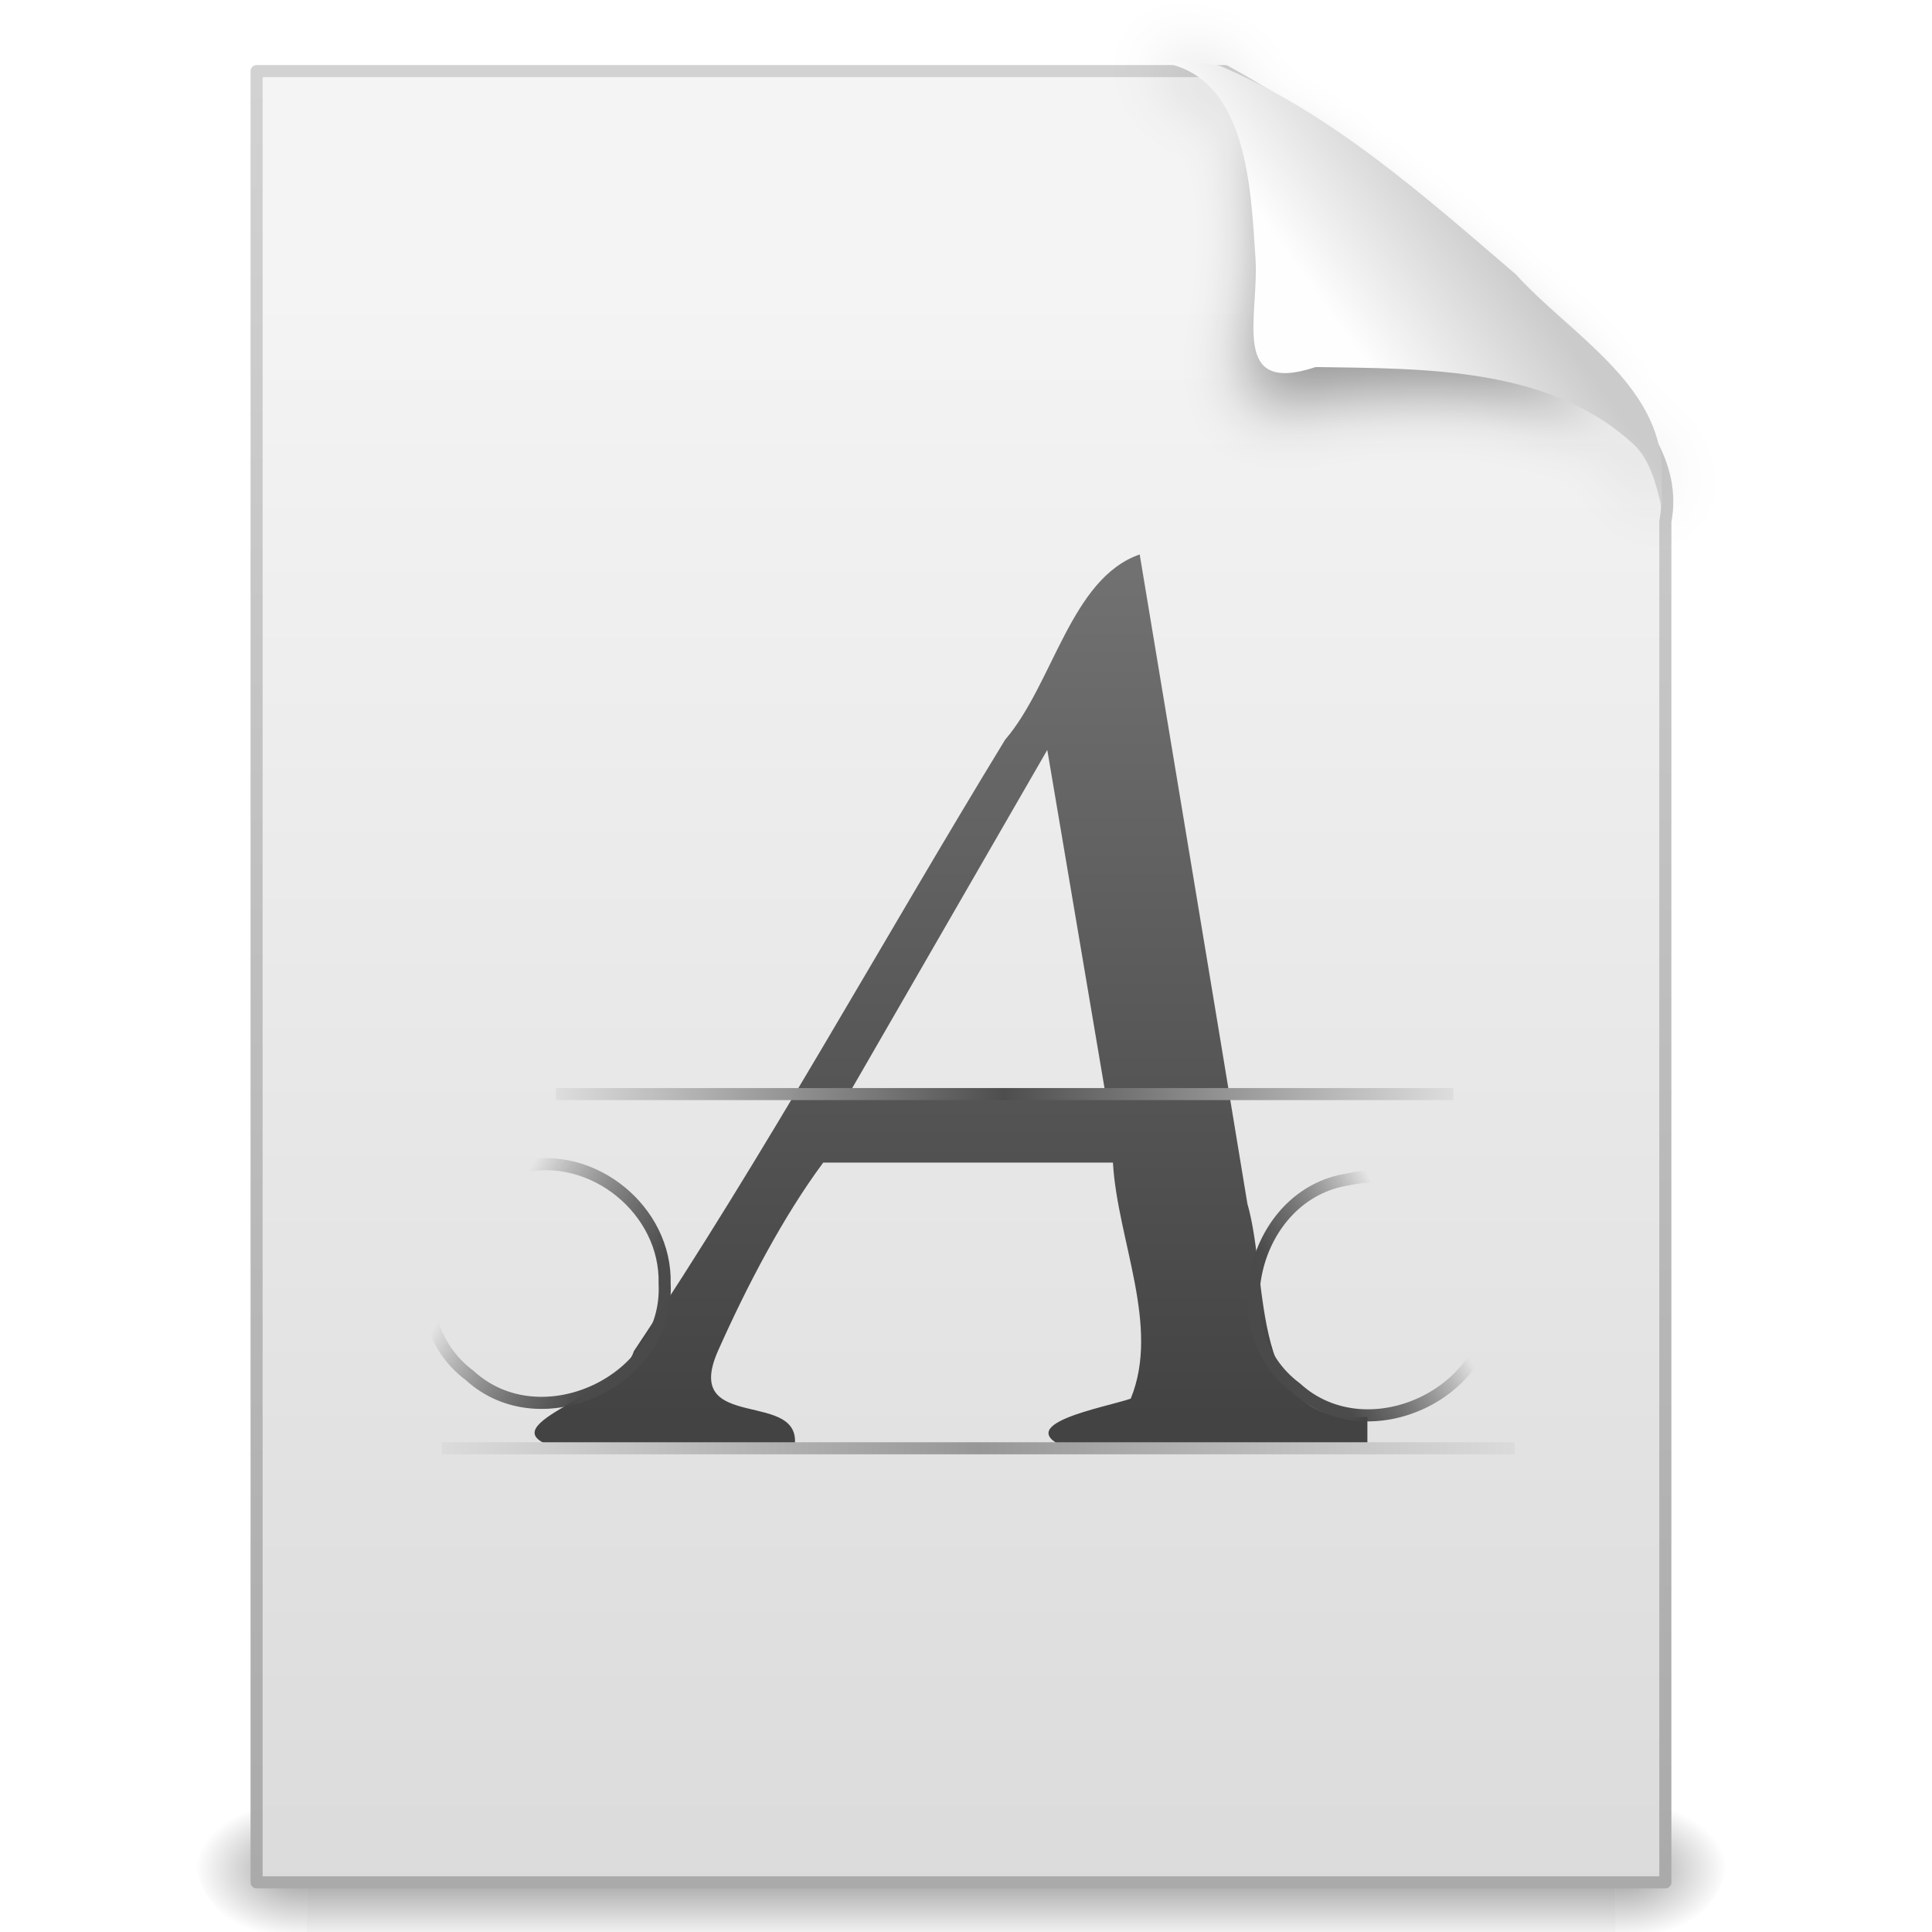
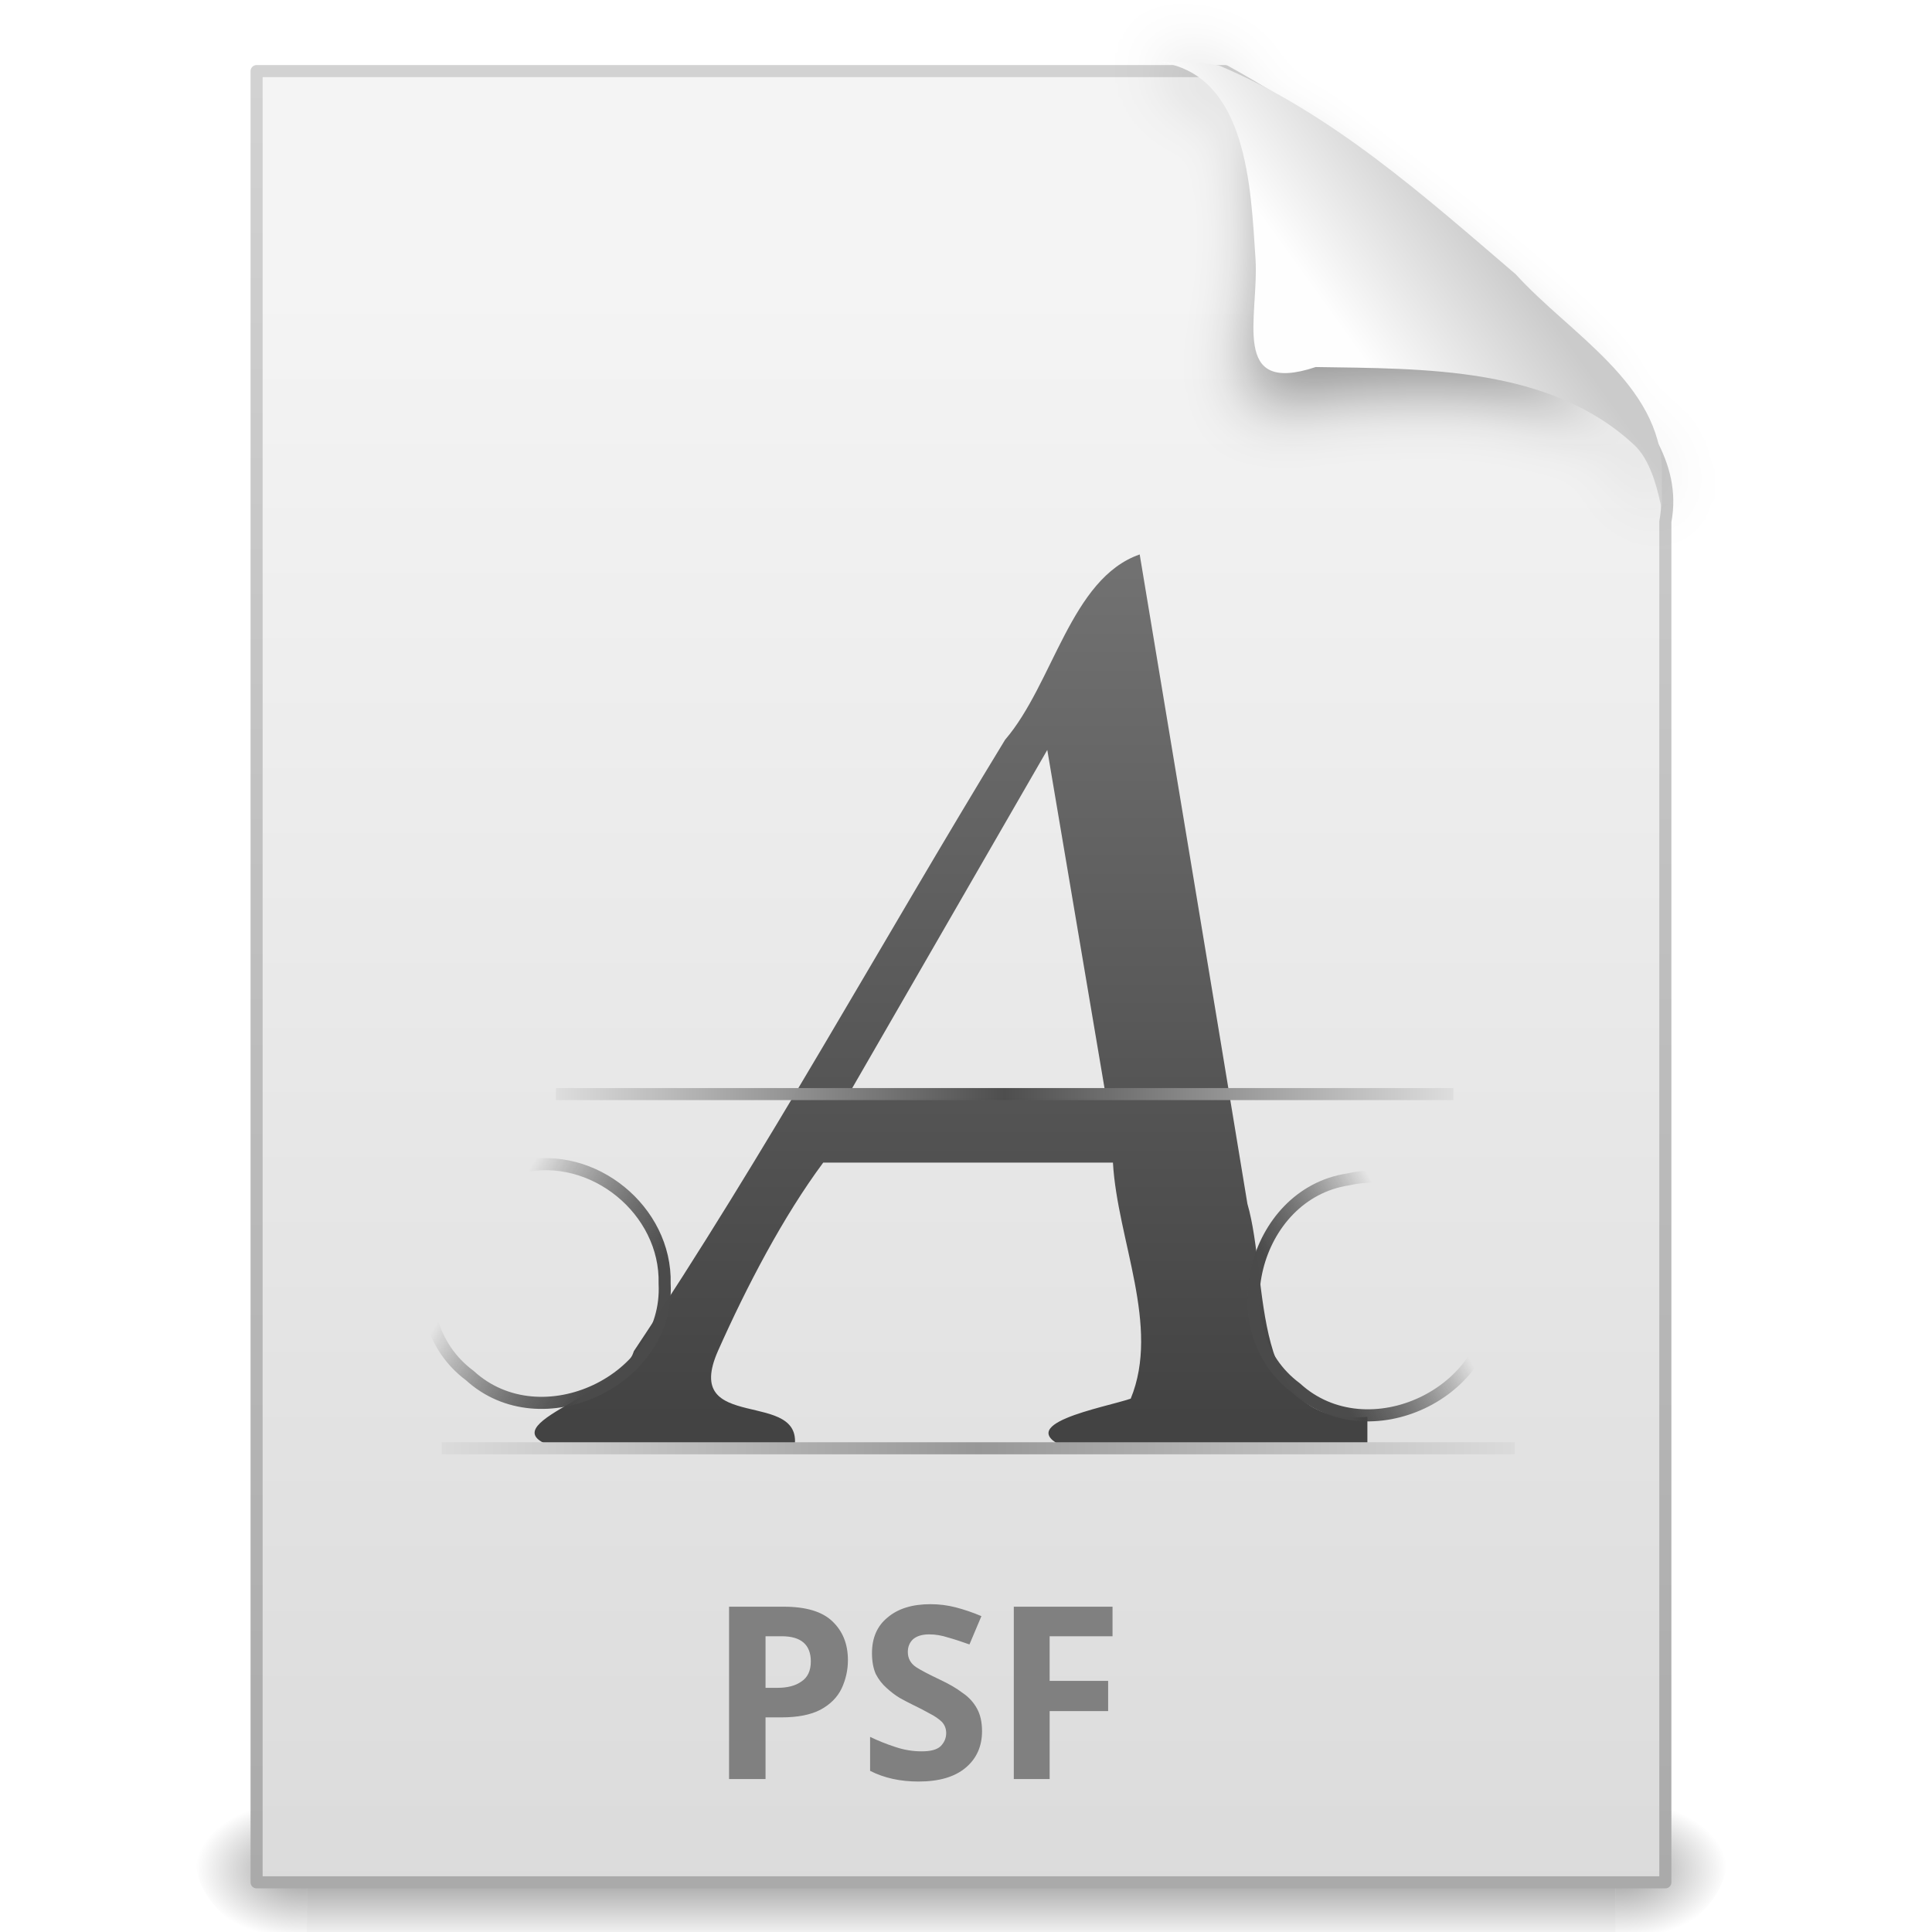
<svg xmlns="http://www.w3.org/2000/svg" xmlns:xlink="http://www.w3.org/1999/xlink" height="64" version="1.1" viewBox="0 0 48 48" width="64">
  <defs>
-     <linearGradient gradientTransform="matrix(.79948 0 0 .79948 -4.9971 -.5876)" gradientUnits="userSpaceOnUse" id="e" spreadMethod="reflect" x1="18.769" x2="36.912" y1="31.732" y2="31.732">
+     <linearGradient gradientTransform="matrix(.79948 0 0 .79948 -4.9971 -.5876)" gradientUnits="userSpaceOnUse" id="c" spreadMethod="reflect" x1="18.769" x2="36.912" y1="31.732" y2="31.732">
      <stop offset="0" stop-color="#e1e1e1" />
      <stop offset="1" stop-color="#979797" />
    </linearGradient>
-     <linearGradient gradientTransform="matrix(.7573 0 0 .79138 -3.4471 -2.0176)" gradientUnits="userSpaceOnUse" id="f" x1="46.985" x2="50.681" xlink:href="#b" y1="43.241" y2="41.108" />
+     <linearGradient gradientTransform="matrix(.7573 0 0 .79138 -3.4471 -2.0176)" gradientUnits="userSpaceOnUse" id="d" x1="46.985" x2="50.681" xlink:href="#b" y1="43.241" y2="41.108" />
    <linearGradient id="b">
      <stop offset="0" stop-color="#4a4a4a" />
      <stop offset="1" stop-opacity="0" />
    </linearGradient>
-     <linearGradient gradientTransform="matrix(.70814 0 0 .82126 31.773 -2.7676)" gradientUnits="userSpaceOnUse" id="g" x1="-22.539" x2="-27.002" xlink:href="#b" y1="43.292" y2="40.178" />
-     <linearGradient gradientTransform="matrix(1.0577 0 0 .79141 -15.847 -2.0176)" gradientUnits="userSpaceOnUse" id="h" spreadMethod="reflect" x1="27.979" x2="38.781" y1="36.897" y2="36.897">
+     <linearGradient gradientTransform="matrix(.70814 0 0 .82126 31.773 -2.7676)" gradientUnits="userSpaceOnUse" id="e" x1="-22.539" x2="-27.002" xlink:href="#b" y1="43.292" y2="40.178" />
+     <linearGradient gradientTransform="matrix(1.0577 0 0 .79141 -15.847 -2.0176)" gradientUnits="userSpaceOnUse" id="f" spreadMethod="reflect" x1="27.979" x2="38.781" y1="36.897" y2="36.897">
      <stop offset="0" stop-color="#e1e1e1" />
      <stop offset="1" stop-color="#4d4d4d" />
    </linearGradient>
-     <linearGradient gradientTransform="matrix(.70147 0 0 .82129 30.253 -2.7676)" gradientUnits="userSpaceOnUse" id="i" x1="-22.54" x2="-22.54" y1="11.109" y2="46.264">
+     <linearGradient gradientTransform="matrix(.70147 0 0 .82129 30.253 -2.7676)" gradientUnits="userSpaceOnUse" id="g" x1="-22.54" x2="-22.54" y1="11.109" y2="46.264">
      <stop offset="0" stop-color="#828282" />
      <stop offset="1" stop-color="#434343" />
    </linearGradient>
-     <linearGradient gradientTransform="matrix(.8075 0 0 .93585 59.284 -.85354)" gradientUnits="userSpaceOnUse" id="j" x1="-51.786" x2="-51.786" y1="50.786" y2="2.906">
+     <linearGradient gradientTransform="matrix(.8075 0 0 .93585 59.284 -.85354)" gradientUnits="userSpaceOnUse" id="h" x1="-51.786" x2="-51.786" y1="50.786" y2="2.906">
      <stop offset="0" stop-color="#aaa" />
      <stop offset="1" stop-color="#d2d2d2" />
    </linearGradient>
-     <linearGradient gradientTransform="translate(-.12551 .26646)" gradientUnits="userSpaceOnUse" id="k" x1="25.132" x2="25.132" y1="6.729" y2="47.013">
+     <linearGradient gradientTransform="translate(-.12551 .26646)" gradientUnits="userSpaceOnUse" id="i" x1="25.132" x2="25.132" y1="6.729" y2="47.013">
      <stop offset="0" stop-color="#f4f4f4" />
      <stop offset="1" stop-color="#dbdbdb" />
    </linearGradient>
-     <radialGradient cx="605.71" cy="486.65" gradientTransform="matrix(.024097 0 0 .015375 26.478 38.629)" gradientUnits="userSpaceOnUse" id="c" r="117.14" xlink:href="#a" />
+     <radialGradient cx="605.71" cy="486.65" gradientTransform="matrix(.024097 0 0 .015375 26.478 38.629)" gradientUnits="userSpaceOnUse" id="m" r="117.14" xlink:href="#a" />
    <linearGradient id="a">
      <stop offset="0" />
      <stop offset="1" stop-opacity="0" />
    </linearGradient>
-     <radialGradient cx="605.71" cy="486.65" gradientTransform="matrix(-.024097 0 0 .015375 21.522 38.629)" gradientUnits="userSpaceOnUse" id="d" r="117.14" xlink:href="#a" />
-     <linearGradient gradientTransform="matrix(.070414 0 0 .015375 -1.4497 38.629)" gradientUnits="userSpaceOnUse" id="l" x1="302.86" x2="302.86" y1="366.65" y2="609.51">
+     <radialGradient cx="605.71" cy="486.65" gradientTransform="matrix(-.024097 0 0 .015375 21.522 38.629)" gradientUnits="userSpaceOnUse" id="n" r="117.14" xlink:href="#a" />
+     <linearGradient gradientTransform="matrix(.070414 0 0 .015375 -1.4497 38.629)" gradientUnits="userSpaceOnUse" id="j" x1="302.86" x2="302.86" y1="366.65" y2="609.51">
      <stop offset="0" stop-opacity="0" />
      <stop offset="0.5" />
      <stop offset="1" stop-opacity="0" />
    </linearGradient>
-     <filter color-interpolation-filters="sRGB" height="1.329" id="n" width="1.297" x="-0.148" y="-0.164">
+     <filter color-interpolation-filters="sRGB" height="1.329" id="l" width="1.297" x="-0.148" y="-0.164">
      <feGaussianBlur stdDeviation="0.774" />
    </filter>
-     <linearGradient gradientTransform="matrix(.9977 0 0 1.0407 .1629 -.1776)" gradientUnits="userSpaceOnUse" id="m" x1="32.892" x2="36.358" y1="8.059" y2="5.457">
+     <linearGradient gradientTransform="matrix(.9977 0 0 1.0407 .1629 -.1776)" gradientUnits="userSpaceOnUse" id="k" x1="32.892" x2="36.358" y1="8.059" y2="5.457">
      <stop offset="0" stop-color="#fefefe" />
      <stop offset="1" stop-color="#cbcbcb" />
    </linearGradient>
  </defs>
  <g transform="matrix(.95613 0 0 .95613 .93449 2.3665)">
-     <path d="m7 44.266h34v3.734h-34v-3.734z" fill="url(#l)" opacity="0.402" />
-     <path d="m7 44.266v3.734c-2.188 0.356-4.447-2.742-1.411-3.508 0.454-0.153 0.933-0.225 1.411-0.225z" fill="url(#d)" opacity="0.402" />
-     <path d="m41 44.266v3.734c2.188 0.356 4.447-2.742 1.411-3.508-0.454-0.153-0.933-0.225-1.411-0.225z" fill="url(#c)" opacity="0.402" />
+     <path d="m7 44.266h34v3.734h-34v-3.734z" fill="url(#j)" opacity="0.402" />
+     <path d="m7 44.266v3.734c-2.188 0.356-4.447-2.742-1.411-3.508 0.454-0.153 0.933-0.225 1.411-0.225z" fill="url(#n)" opacity="0.402" />
+     <path d="m41 44.266v3.734c2.188 0.356 4.447-2.742 1.411-3.508-0.454-0.153-0.933-0.225-1.411-0.225z" fill="url(#m)" opacity="0.402" />
  </g>
-   <path d="m6.375 1.766h24.061c3.505 1.942 6.612 4.608 9.317 7.555 0.91 1.035 1.9 2.178 1.622 3.638v33.807h-35v-45z" fill="url(#k)" stroke="url(#j)" stroke-linejoin="round" stroke-width="0.3" />
+   <path d="m6.375 1.766h24.061c3.505 1.942 6.612 4.608 9.317 7.555 0.91 1.035 1.9 2.178 1.622 3.638v33.807h-35v-45z" fill="url(#i)" stroke="url(#h)" stroke-linejoin="round" stroke-width="0.3" />
  <g transform="translate(-.21051)">
-     <path d="m34.183 35.202c-2.982 0.263-2.421-3.366-2.981-5.294-0.883-5.379-1.785-10.755-2.676-16.133-1.712 0.595-2.146 3.21-3.344 4.604-3.086 5.056-5.937 10.264-9.224 15.191-0.33 1.113-3.926 1.888-1.794 2.433h5.777c0.31-1.551-2.827-0.346-1.888-2.45 0.713-1.601 1.616-3.329 2.61-4.668h7.198c0.111 1.925 1.182 4.062 0.442 5.864-0.65 0.223-3.095 0.647-1.527 1.254h7.407c-1e-4 -0.267 3e-4 -0.534-2e-4 -0.801zm-12.944-7.918c1.664-2.884 3.328-5.768 4.991-8.652 0.488 2.884 0.976 5.768 1.464 8.652h-6.455z" fill="url(#i)" />
-     <path d="m14.023 27.182h22.299" fill="none" opacity="0.99" stroke="url(#h)" stroke-linejoin="round" stroke-width="0.3" />
-     <path d="m16.723 31.892c0.124 2.403-3.066 3.909-4.841 2.283-1.922-1.425-1.078-4.819 1.286-5.182 1.774-0.413 3.603 1.077 3.555 2.899z" fill="none" opacity="0.99" stroke="url(#g)" stroke-linejoin="round" stroke-width="0.3" />
-     <path d="m37.253 32.202c0.124 2.403-3.066 3.909-4.841 2.283-1.922-1.425-1.078-4.819 1.286-5.182 1.774-0.413 3.603 1.077 3.555 2.899z" fill="none" opacity="0.99" stroke="url(#f)" stroke-linejoin="round" stroke-width="0.3" />
-     <path d="m11.183 35.982h26.659" fill="none" stroke="url(#e)" stroke-linejoin="round" stroke-width="0.3" />
+     <path d="m34.183 35.202c-2.982 0.263-2.421-3.366-2.981-5.294-0.883-5.379-1.785-10.755-2.676-16.133-1.712 0.595-2.146 3.21-3.344 4.604-3.086 5.056-5.937 10.264-9.224 15.191-0.33 1.113-3.926 1.888-1.794 2.433h5.777c0.31-1.551-2.827-0.346-1.888-2.45 0.713-1.601 1.616-3.329 2.61-4.668h7.198c0.111 1.925 1.182 4.062 0.442 5.864-0.65 0.223-3.095 0.647-1.527 1.254h7.407c-1e-4 -0.267 3e-4 -0.534-2e-4 -0.801zm-12.944-7.918c1.664-2.884 3.328-5.768 4.991-8.652 0.488 2.884 0.976 5.768 1.464 8.652h-6.455z" fill="url(#g)" />
+     <path d="m14.023 27.182h22.299" fill="none" opacity="0.99" stroke="url(#f)" stroke-linejoin="round" stroke-width="0.3" />
+     <path d="m16.723 31.892c0.124 2.403-3.066 3.909-4.841 2.283-1.922-1.425-1.078-4.819 1.286-5.182 1.774-0.413 3.603 1.077 3.555 2.899z" fill="none" opacity="0.99" stroke="url(#e)" stroke-linejoin="round" stroke-width="0.3" />
+     <path d="m37.253 32.202c0.124 2.403-3.066 3.909-4.841 2.283-1.922-1.425-1.078-4.819 1.286-5.182 1.774-0.413 3.603 1.077 3.555 2.899z" fill="none" opacity="0.99" stroke="url(#d)" stroke-linejoin="round" stroke-width="0.3" />
+     <path d="m11.183 35.982h26.659" fill="none" stroke="url(#c)" stroke-linejoin="round" stroke-width="0.3" />
  </g>
  <g fill-rule="evenodd" transform="translate(.15075 -.31398)">
-     <path d="m28.613 1.852c2.684 0.056 2.837 3.424 2.635 5.421 0 1.494-1.25 3.782 1.137 2.853 2.684-0.155 5.837-0.524 8.06 1.301 0.653 0.493 0.926 2.599 0.399 0.859-2.206-3.227-5.507-5.498-8.536-7.893-1.207-0.879-2.4-1.791-3.695-2.54z" filter="url(#n)" opacity="0.4" />
-     <path d="m28.613 1.852c2.24 0.26 2.311 3.151 2.429 4.896 0.088 1.443-0.643 3.396 1.496 2.685 2.691 0.043 5.823-0.015 7.918 1.94 0.767 0.721 0.674 2.667 0.683 0.656-0.023-2.177-2.296-3.425-3.629-4.898-2.279-1.951-4.585-4.016-7.377-5.191-0.501-0.101-1.013-0.08-1.52-0.088z" fill="url(#m)" />
+     <path d="m28.613 1.852c2.684 0.056 2.837 3.424 2.635 5.421 0 1.494-1.25 3.782 1.137 2.853 2.684-0.155 5.837-0.524 8.06 1.301 0.653 0.493 0.926 2.599 0.399 0.859-2.206-3.227-5.507-5.498-8.536-7.893-1.207-0.879-2.4-1.791-3.695-2.54z" filter="url(#l)" opacity="0.4" />
+     <path d="m28.613 1.852c2.24 0.26 2.311 3.151 2.429 4.896 0.088 1.443-0.643 3.396 1.496 2.685 2.691 0.043 5.823-0.015 7.918 1.94 0.767 0.721 0.674 2.667 0.683 0.656-0.023-2.177-2.296-3.425-3.629-4.898-2.279-1.951-4.585-4.016-7.377-5.191-0.501-0.101-1.013-0.08-1.52-0.088z" fill="url(#k)" />
  </g>
+   <text fill="#808080" font-family="sans-serif" font-size="6px" font-weight="bold" letter-spacing="0px" stroke-width="0.75" style="line-height:1.25" word-spacing="0px" x="17.568" xml:space="preserve" y="44.198">
+     <tspan x="17.568" y="44.198">PSF</tspan>
+   </text>
</svg>
